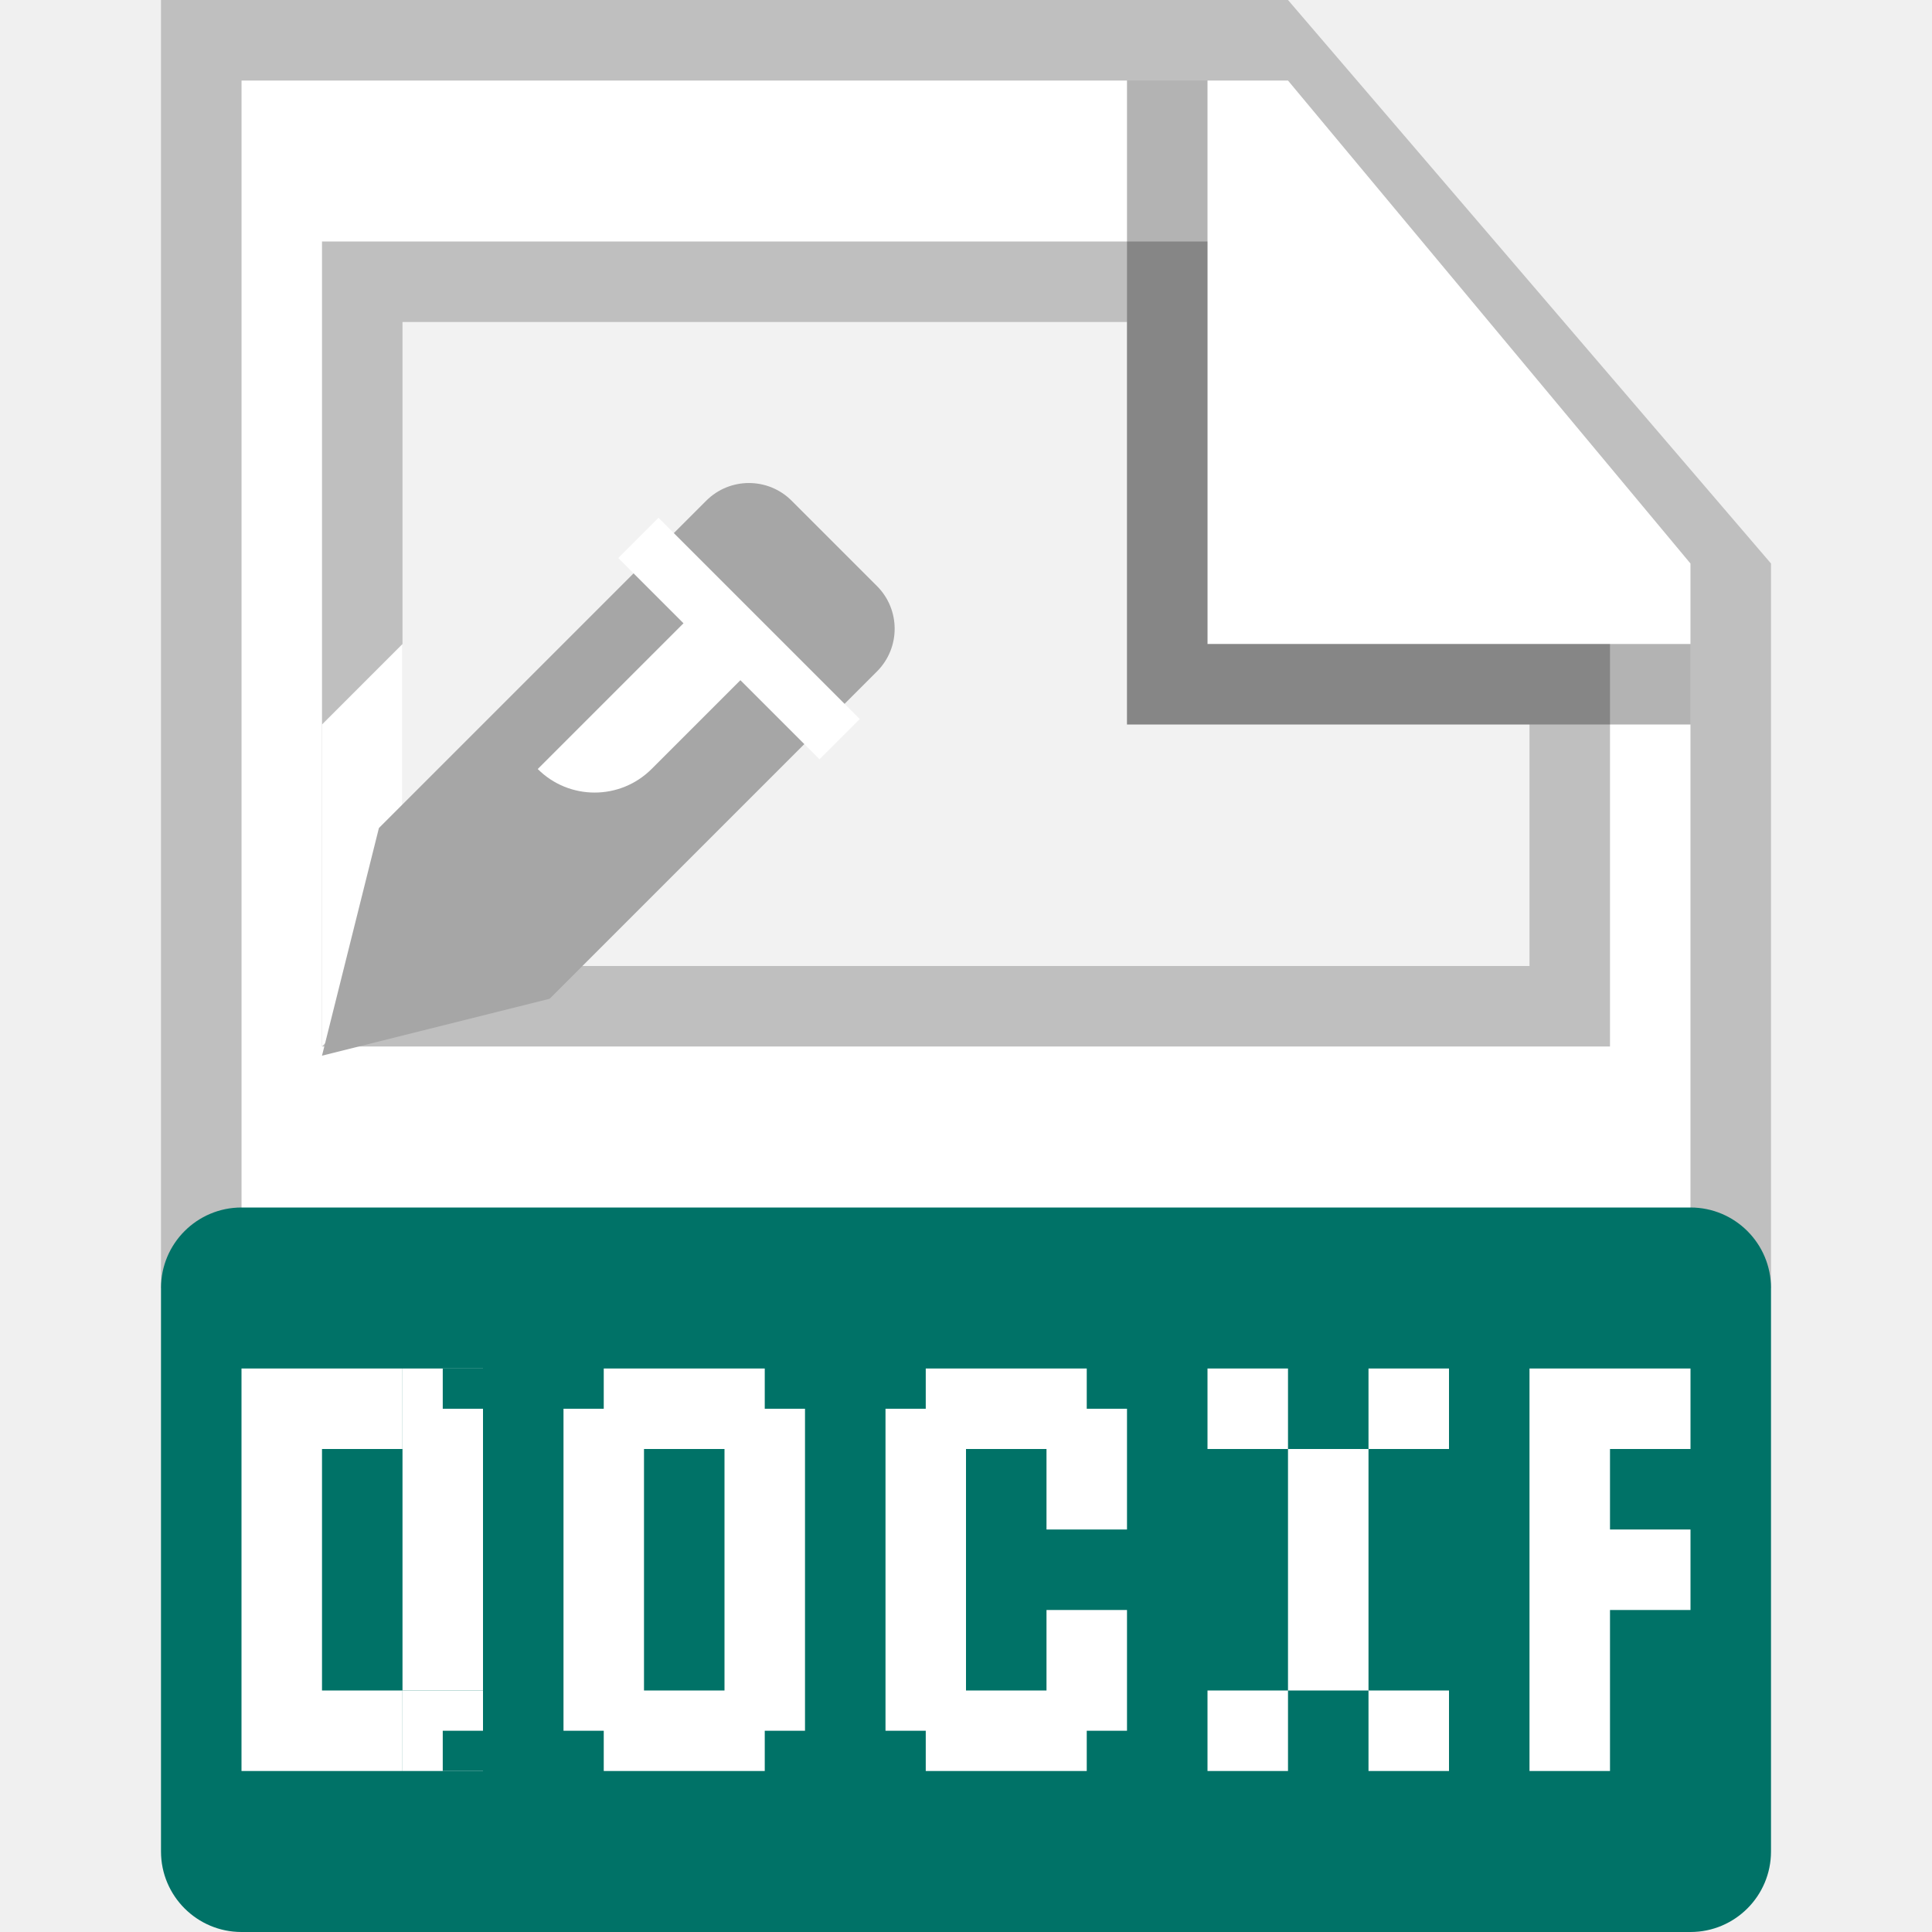
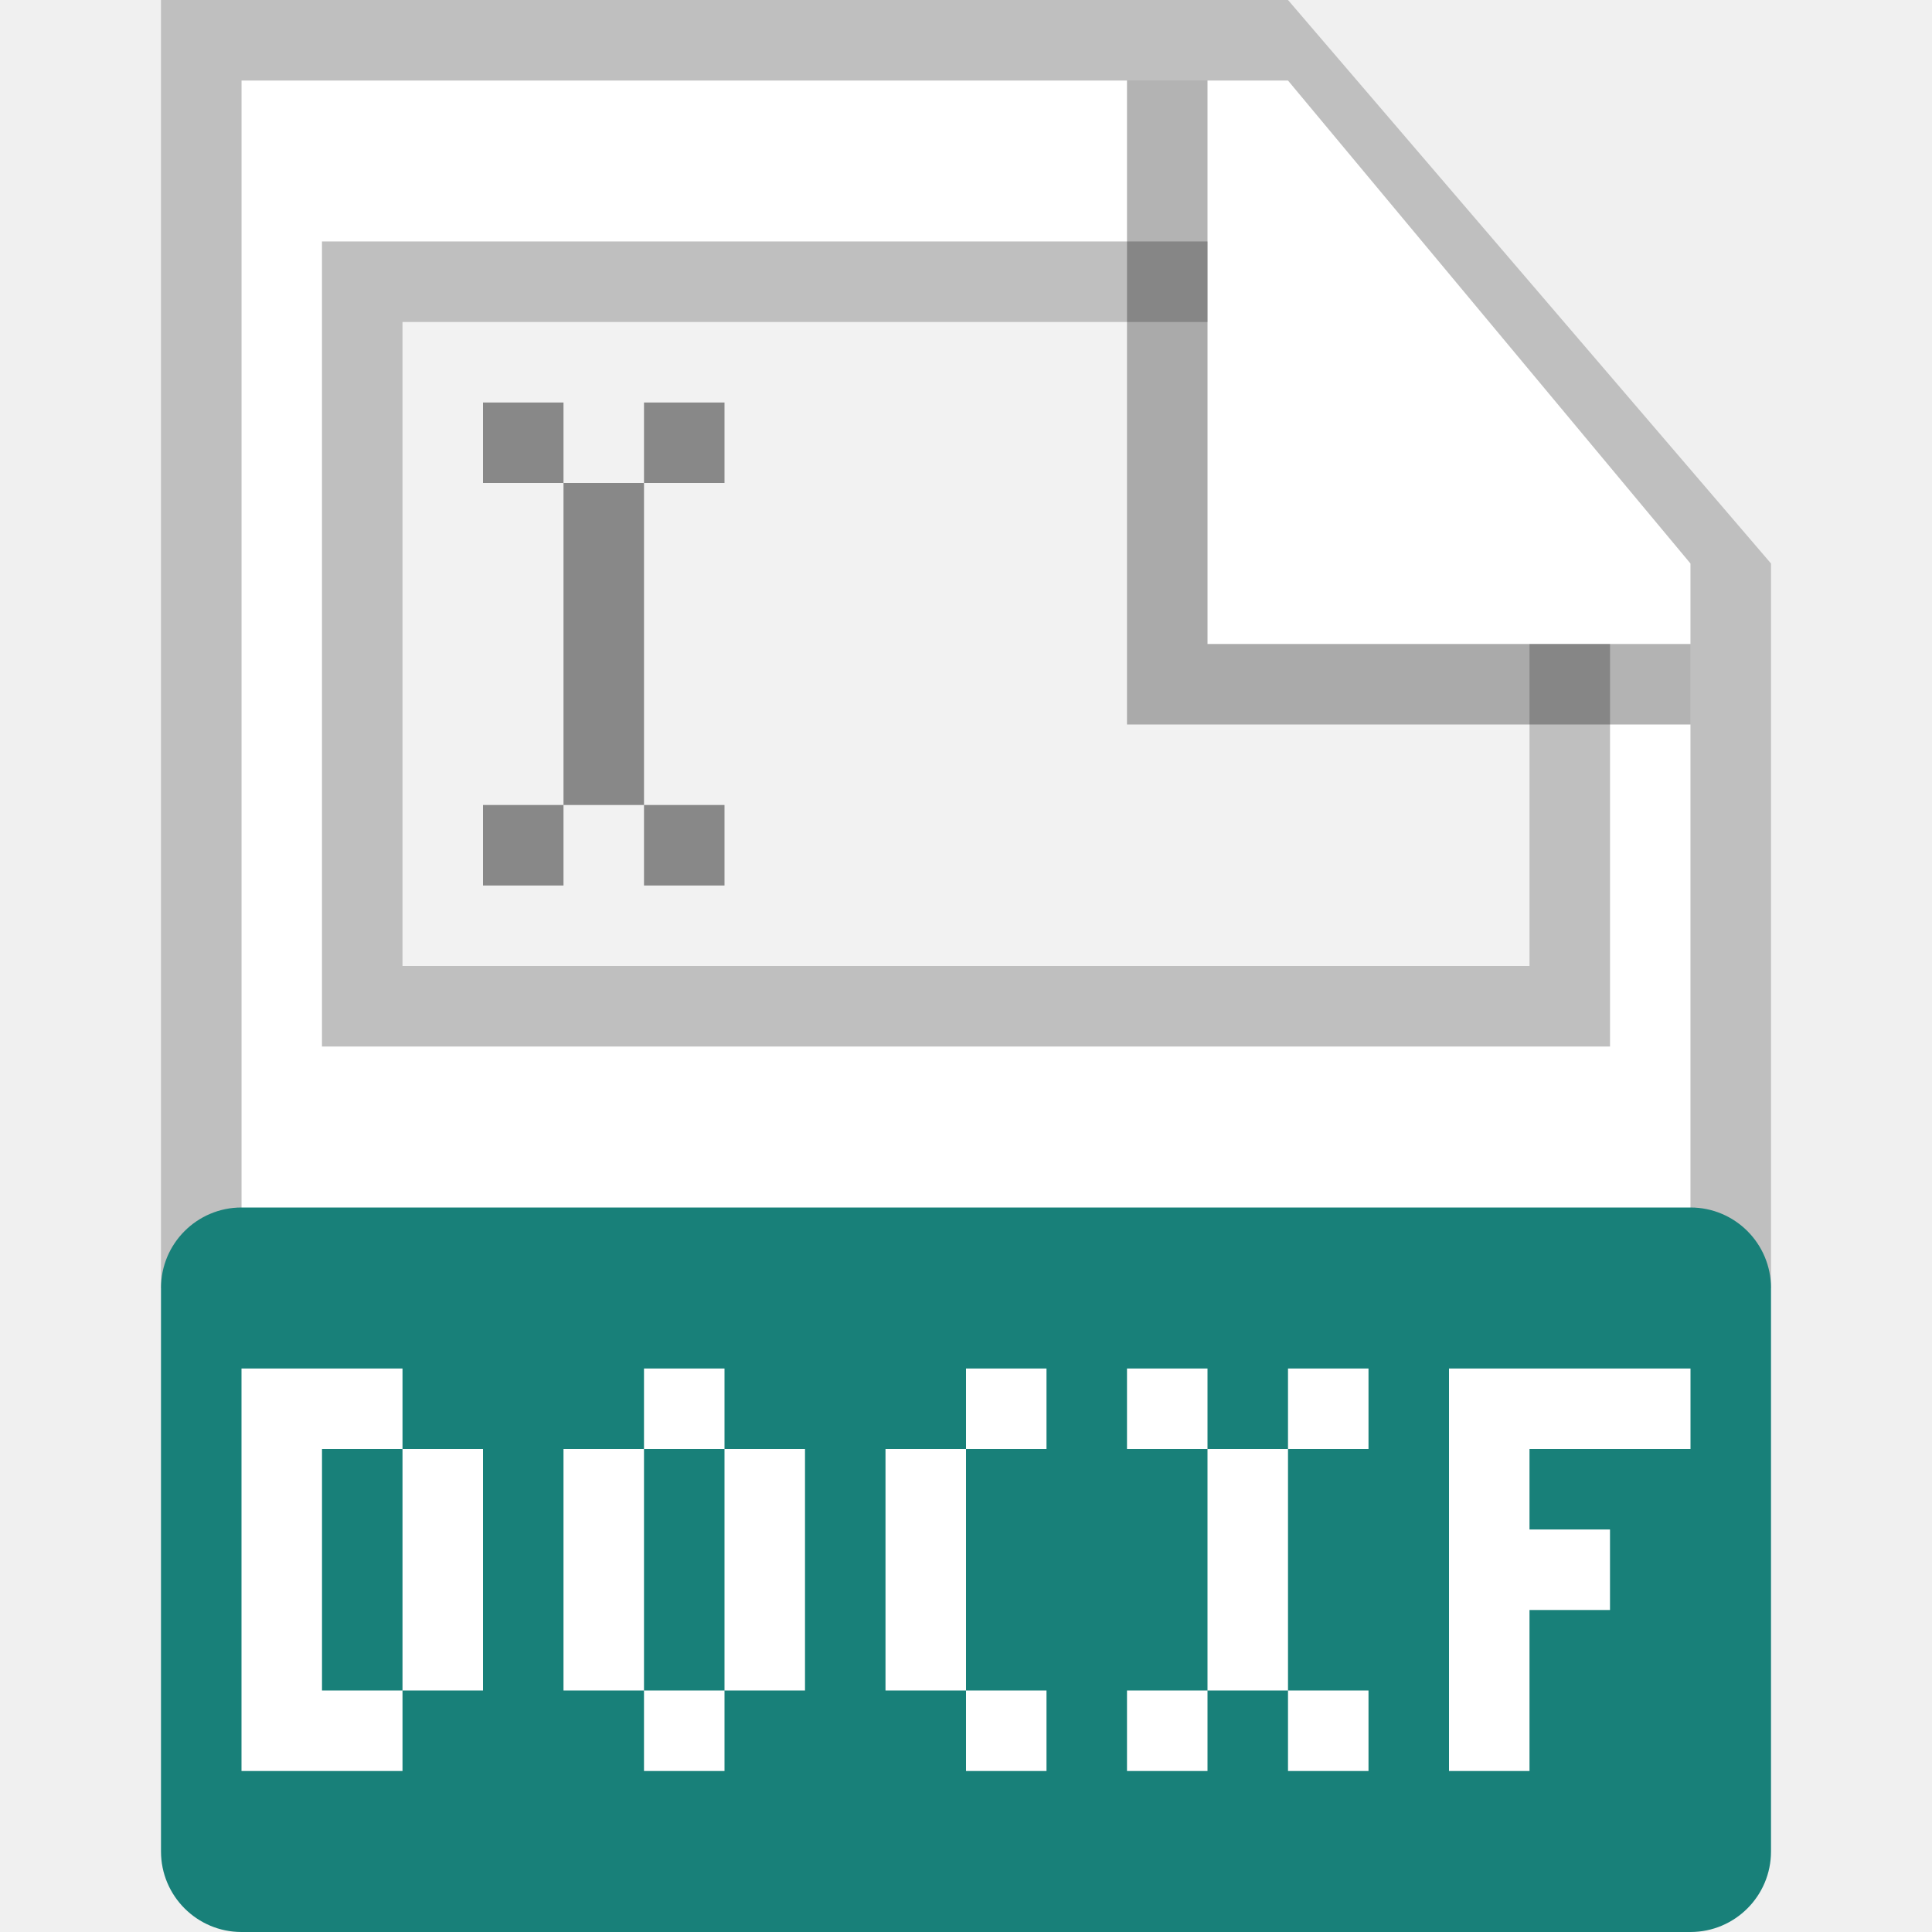
<svg xmlns="http://www.w3.org/2000/svg" width="24" height="24" viewBox="0 0 24 24" fill="none">
-   <path d="M3 1H16L21 7V23H3V1Z" fill="white" />
-   <path d="M21 7L16 1H3V16H2V0H16L22 7V16H21V7Z" fill="#BFBFBF" />
-   <path d="M15 8.5H19.5V12.5H4.5V3.5H14.5V8V8.5H15Z" fill="#F2F2F2" stroke="#BFBFBF" />
-   <path d="M4 9L5 8V12L4 13V9Z" fill="white" />
-   <path d="M8.773 6.22C9.066 5.927 9.541 5.927 9.834 6.22L10.894 7.28C11.187 7.573 11.187 8.048 10.894 8.341L6.828 12.407L4 13.114L4.707 10.286L8.773 6.22Z" fill="#A6A6A6" />
-   <path fill-rule="evenodd" clip-rule="evenodd" d="M9.508 8.139L8.094 9.553C7.703 9.943 7.07 9.943 6.68 9.553L8.801 7.432L9.508 8.139Z" fill="white" />
-   <path fill-rule="evenodd" clip-rule="evenodd" d="M10.18 9.432L7.68 6.932L8.18 6.432L10.68 8.932L10.18 9.432Z" fill="white" />
-   <path opacity="0.3" d="M14 9V1H15V8H21V9H14Z" fill="black" />
-   <path d="M21 15H3C2.448 15 2 15.448 2 16V23C2 23.552 2.448 24 3 24H21C21.552 24 22 23.552 22 23V16C22 15.448 21.552 15 21 15Z" fill="#007267" />
-   <path d="M19 22L19 17H20H21V18L20 18V19L21 19V20H20L20 22H19Z" fill="white" />
-   <path fill-rule="evenodd" clip-rule="evenodd" d="M3 17.5V21.5V22H3.5H5V21H6V18H5V17H3.5H3V17.5ZM5 21V18H4V21H5Z" fill="white" />
-   <rect x="5" y="17" width="1" height="1" fill="white" />
-   <rect x="5" y="21" width="1" height="1" fill="white" />
-   <path fill-rule="evenodd" clip-rule="evenodd" d="M11.5 17H13.5V17.5H14V19H13V18H12V21H13V20H14V21.5H13.5V22H11.5V21.5H11V17.5H11.5V17Z" fill="white" />
-   <path d="M5.5 17.5H6V17H5.5V17.5Z" fill="#007267" />
-   <path d="M5.5 22H6V21.5H5.5V22Z" fill="#007267" />
-   <path fill-rule="evenodd" clip-rule="evenodd" d="M7 17.5V21.5H7.5V22H9.5V21.5H10V17.5H9.5V17H7.5V17.5L7 17.5ZM9 21V18L8 18V21H9Z" fill="white" />
-   <path fill-rule="evenodd" clip-rule="evenodd" d="M15 17H16V18H15V17ZM17 18H16V21H15V22H16V21H17V22H18V21H17V18ZM17 18V17H18V18H17Z" fill="white" />
+   <g id="24X24 / docxf">
+     <path id="background" d="M3 1H16L21 7V23H3V1Z" fill="white" />
+     <path id="shadow" d="M21 7L16 1H3V16H2V0H16L22 7V16H21V7Z" fill="#BFBFBF" />
+     <path id="Rectangle 287" d="M4 3H15V8H20V13H4V3Z" fill="#F2F2F2" />
+     <path id="Rectangle 287 (Stroke)" fill-rule="evenodd" clip-rule="evenodd" d="M15 8V3H4V13H20V8H15ZM19 8H15V4H5V12H19V8Z" fill="#BFBFBF" />
+     <path id="Subtract" fill-rule="evenodd" clip-rule="evenodd" d="M9 5V6L8 6V5H9ZM8 10V6H7V5H6V6L7 6V10H6V11H7L7 10H8ZM8 11V10H9V11H8Z" fill="#888888" />
+     <path id="ear shadow" opacity="0.3" d="M14 9V1H15V8H21V9H14Z" fill="black" />
+     <path id="Union" d="M2 16C2 15.448 2.448 15 3 15H21C21.552 15 22 15.448 22 16V23C22 23.552 21.552 24 21 24H3C2.448 24 2 23.552 2 23V16Z" fill="#188079" />
+     <path id="Union_2" fill-rule="evenodd" clip-rule="evenodd" d="M3 17.5V21.5V22H3.5H5V21H6V18H5V17H3.5L3 17V17.5ZM5 21V18L4 18V21L5 21Z" fill="white" />
+     <path id="Union_3" d="M18 22L18 17H19H21V18L19 18V19L20 19V20H19L19 22H18Z" fill="white" />
+     <path id="Exclude" fill-rule="evenodd" clip-rule="evenodd" d="M7 21V18H8V17H9V18H10V21H9V22H8V21H7ZM9 18H8V21H9V18Z" fill="white" />
+     <path id="Union_4" fill-rule="evenodd" clip-rule="evenodd" d="M12 17H13V18H12V17ZM12 21V18H11V21H12ZM12 21V22H13V21H12Z" fill="white" />
+     <path id="Union_5" fill-rule="evenodd" clip-rule="evenodd" d="M14 17H15V18H14V17ZM16 18H15V21H14V22H15V21H16V22H17V21H16V18ZM16 18V17H17V18H16Z" fill="white" />
+   </g>
</svg>
